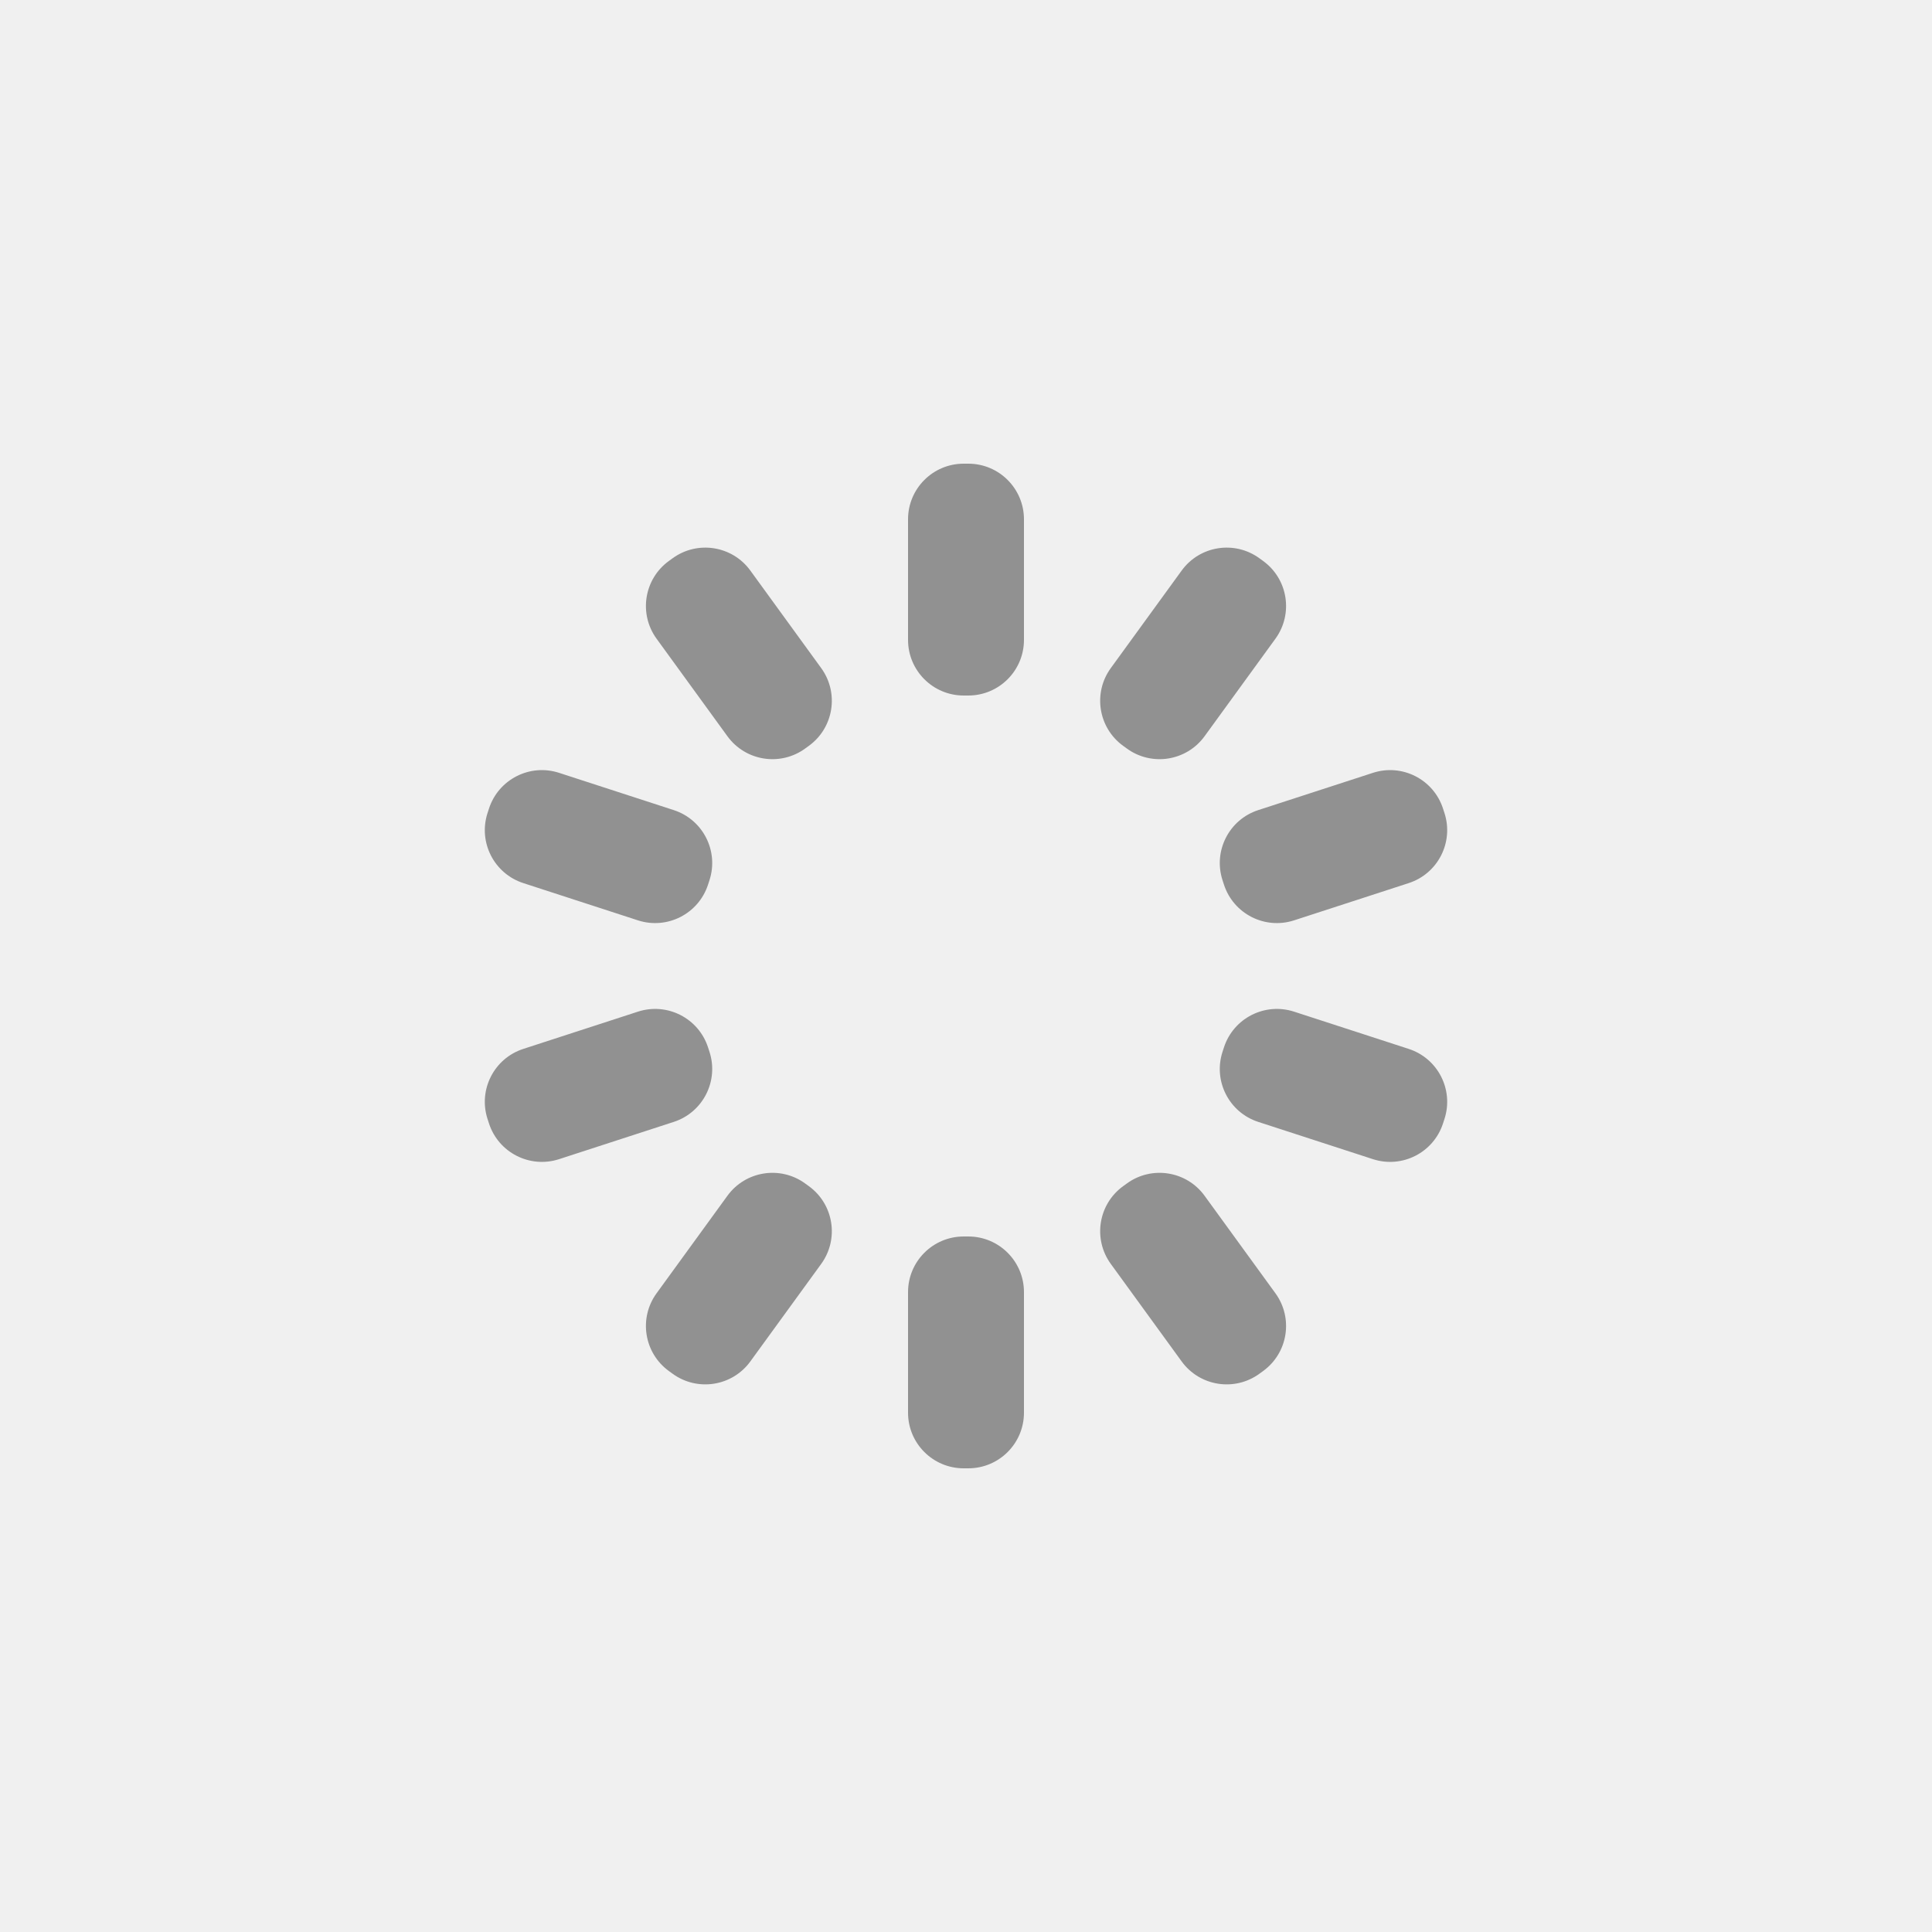
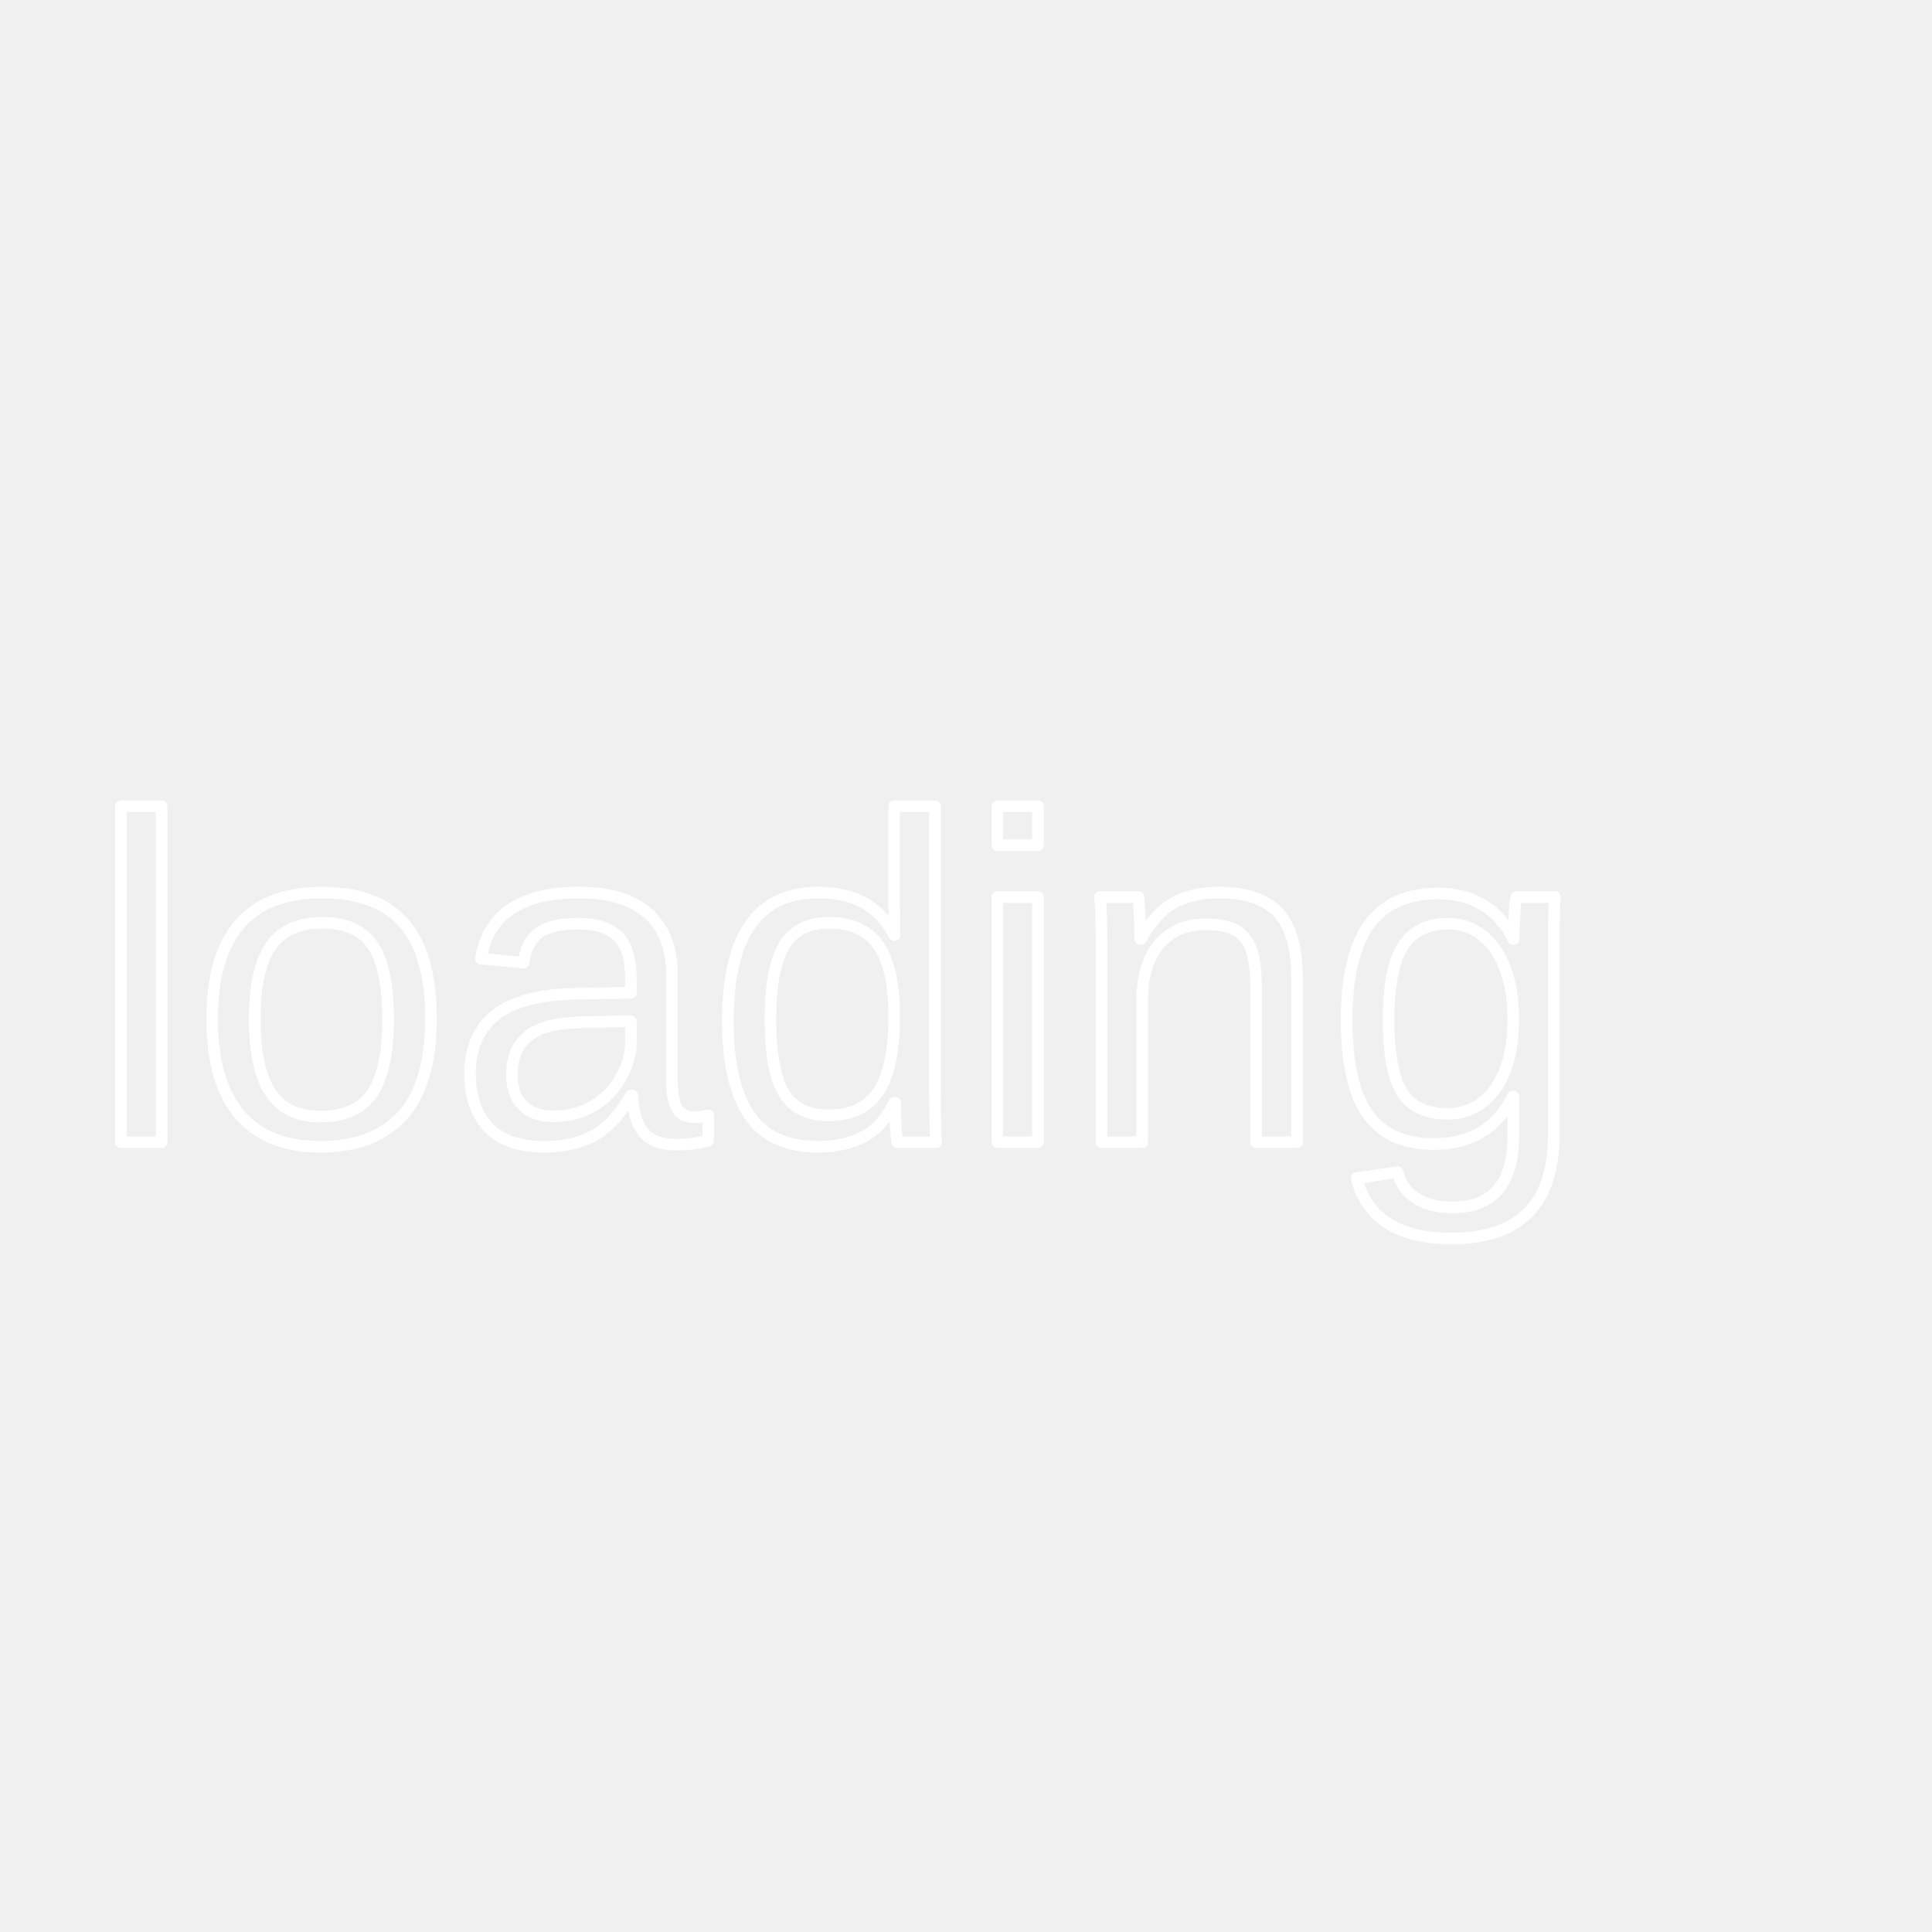
- <svg xmlns="http://www.w3.org/2000/svg" style="margin:auto;background:#fff;display:block;" width="200px" height="200px" viewBox="0 0 100 100" preserveAspectRatio="xMidYMid">
-   <g transform="rotate(0 50 50)">
-     <rect x="47" y="24" rx="2.88" ry="2.88" width="6" height="12" fill="#919191">
-       <animate attributeName="opacity" values="1;0" keyTimes="0;1" dur="1s" begin="-0.9s" repeatCount="indefinite" />
-     </rect>
-   </g>
-   <g transform="rotate(36 50 50)">
-     <rect x="47" y="24" rx="2.88" ry="2.88" width="6" height="12" fill="#919191">
-       <animate attributeName="opacity" values="1;0" keyTimes="0;1" dur="1s" begin="-0.8s" repeatCount="indefinite" />
-     </rect>
-   </g>
-   <g transform="rotate(72 50 50)">
-     <rect x="47" y="24" rx="2.88" ry="2.88" width="6" height="12" fill="#919191">
-       <animate attributeName="opacity" values="1;0" keyTimes="0;1" dur="1s" begin="-0.7s" repeatCount="indefinite" />
-     </rect>
-   </g>
-   <g transform="rotate(108 50 50)">
-     <rect x="47" y="24" rx="2.88" ry="2.88" width="6" height="12" fill="#919191">
-       <animate attributeName="opacity" values="1;0" keyTimes="0;1" dur="1s" begin="-0.6s" repeatCount="indefinite" />
-     </rect>
-   </g>
-   <g transform="rotate(144 50 50)">
-     <rect x="47" y="24" rx="2.88" ry="2.88" width="6" height="12" fill="#919191">
-       <animate attributeName="opacity" values="1;0" keyTimes="0;1" dur="1s" begin="-0.5s" repeatCount="indefinite" />
-     </rect>
-   </g>
-   <g transform="rotate(180 50 50)">
-     <rect x="47" y="24" rx="2.88" ry="2.88" width="6" height="12" fill="#919191">
-       <animate attributeName="opacity" values="1;0" keyTimes="0;1" dur="1s" begin="-0.4s" repeatCount="indefinite" />
-     </rect>
-   </g>
-   <g transform="rotate(216 50 50)">
-     <rect x="47" y="24" rx="2.88" ry="2.88" width="6" height="12" fill="#919191">
-       <animate attributeName="opacity" values="1;0" keyTimes="0;1" dur="1s" begin="-0.3s" repeatCount="indefinite" />
-     </rect>
-   </g>
-   <g transform="rotate(252 50 50)">
-     <rect x="47" y="24" rx="2.88" ry="2.88" width="6" height="12" fill="#919191">
-       <animate attributeName="opacity" values="1;0" keyTimes="0;1" dur="1s" begin="-0.2s" repeatCount="indefinite" />
-     </rect>
-   </g>
-   <g transform="rotate(288 50 50)">
-     <rect x="47" y="24" rx="2.88" ry="2.88" width="6" height="12" fill="#919191">
-       <animate attributeName="opacity" values="1;0" keyTimes="0;1" dur="1s" begin="-0.1s" repeatCount="indefinite" />
-     </rect>
-   </g>
-   <g transform="rotate(324 50 50)">
-     <rect x="47" y="24" rx="2.88" ry="2.88" width="6" height="12" fill="#919191">
-       <animate attributeName="opacity" values="1;0" keyTimes="0;1" dur="1s" begin="0s" repeatCount="indefinite" />
-     </rect>
-   </g>
+ <svg xmlns="http://www.w3.org/2000/svg" style="margin: auto; background: rgb(68, 68, 68) none repeat scroll 0% 0%; display: block;" width="200px" height="200px" viewBox="0 0 100 100" preserveAspectRatio="xMidYMid">
+   <text x="50" y="50" text-anchor="middle" dy="0.38em" fill="none" stroke-linecap="round" stroke-linejoin="round" stroke="#ffffff" stroke-width="0.6" font-size="24" font-family="arial">
+   loading
+   <animate attributeName="stroke-dasharray" repeatCount="indefinite" calcMode="spline" dur="1.493s" values="0 100;100 100;0 100" keyTimes="0;0.5;1" keySplines="0.3 0 0.7 1;0.3 0 0.7 1" />
+     <animate attributeName="stroke-dashoffset" repeatCount="indefinite" dur="1.493s" values="0;0;-100" keyTimes="0;0.5;1" />
+   </text>
</svg>
